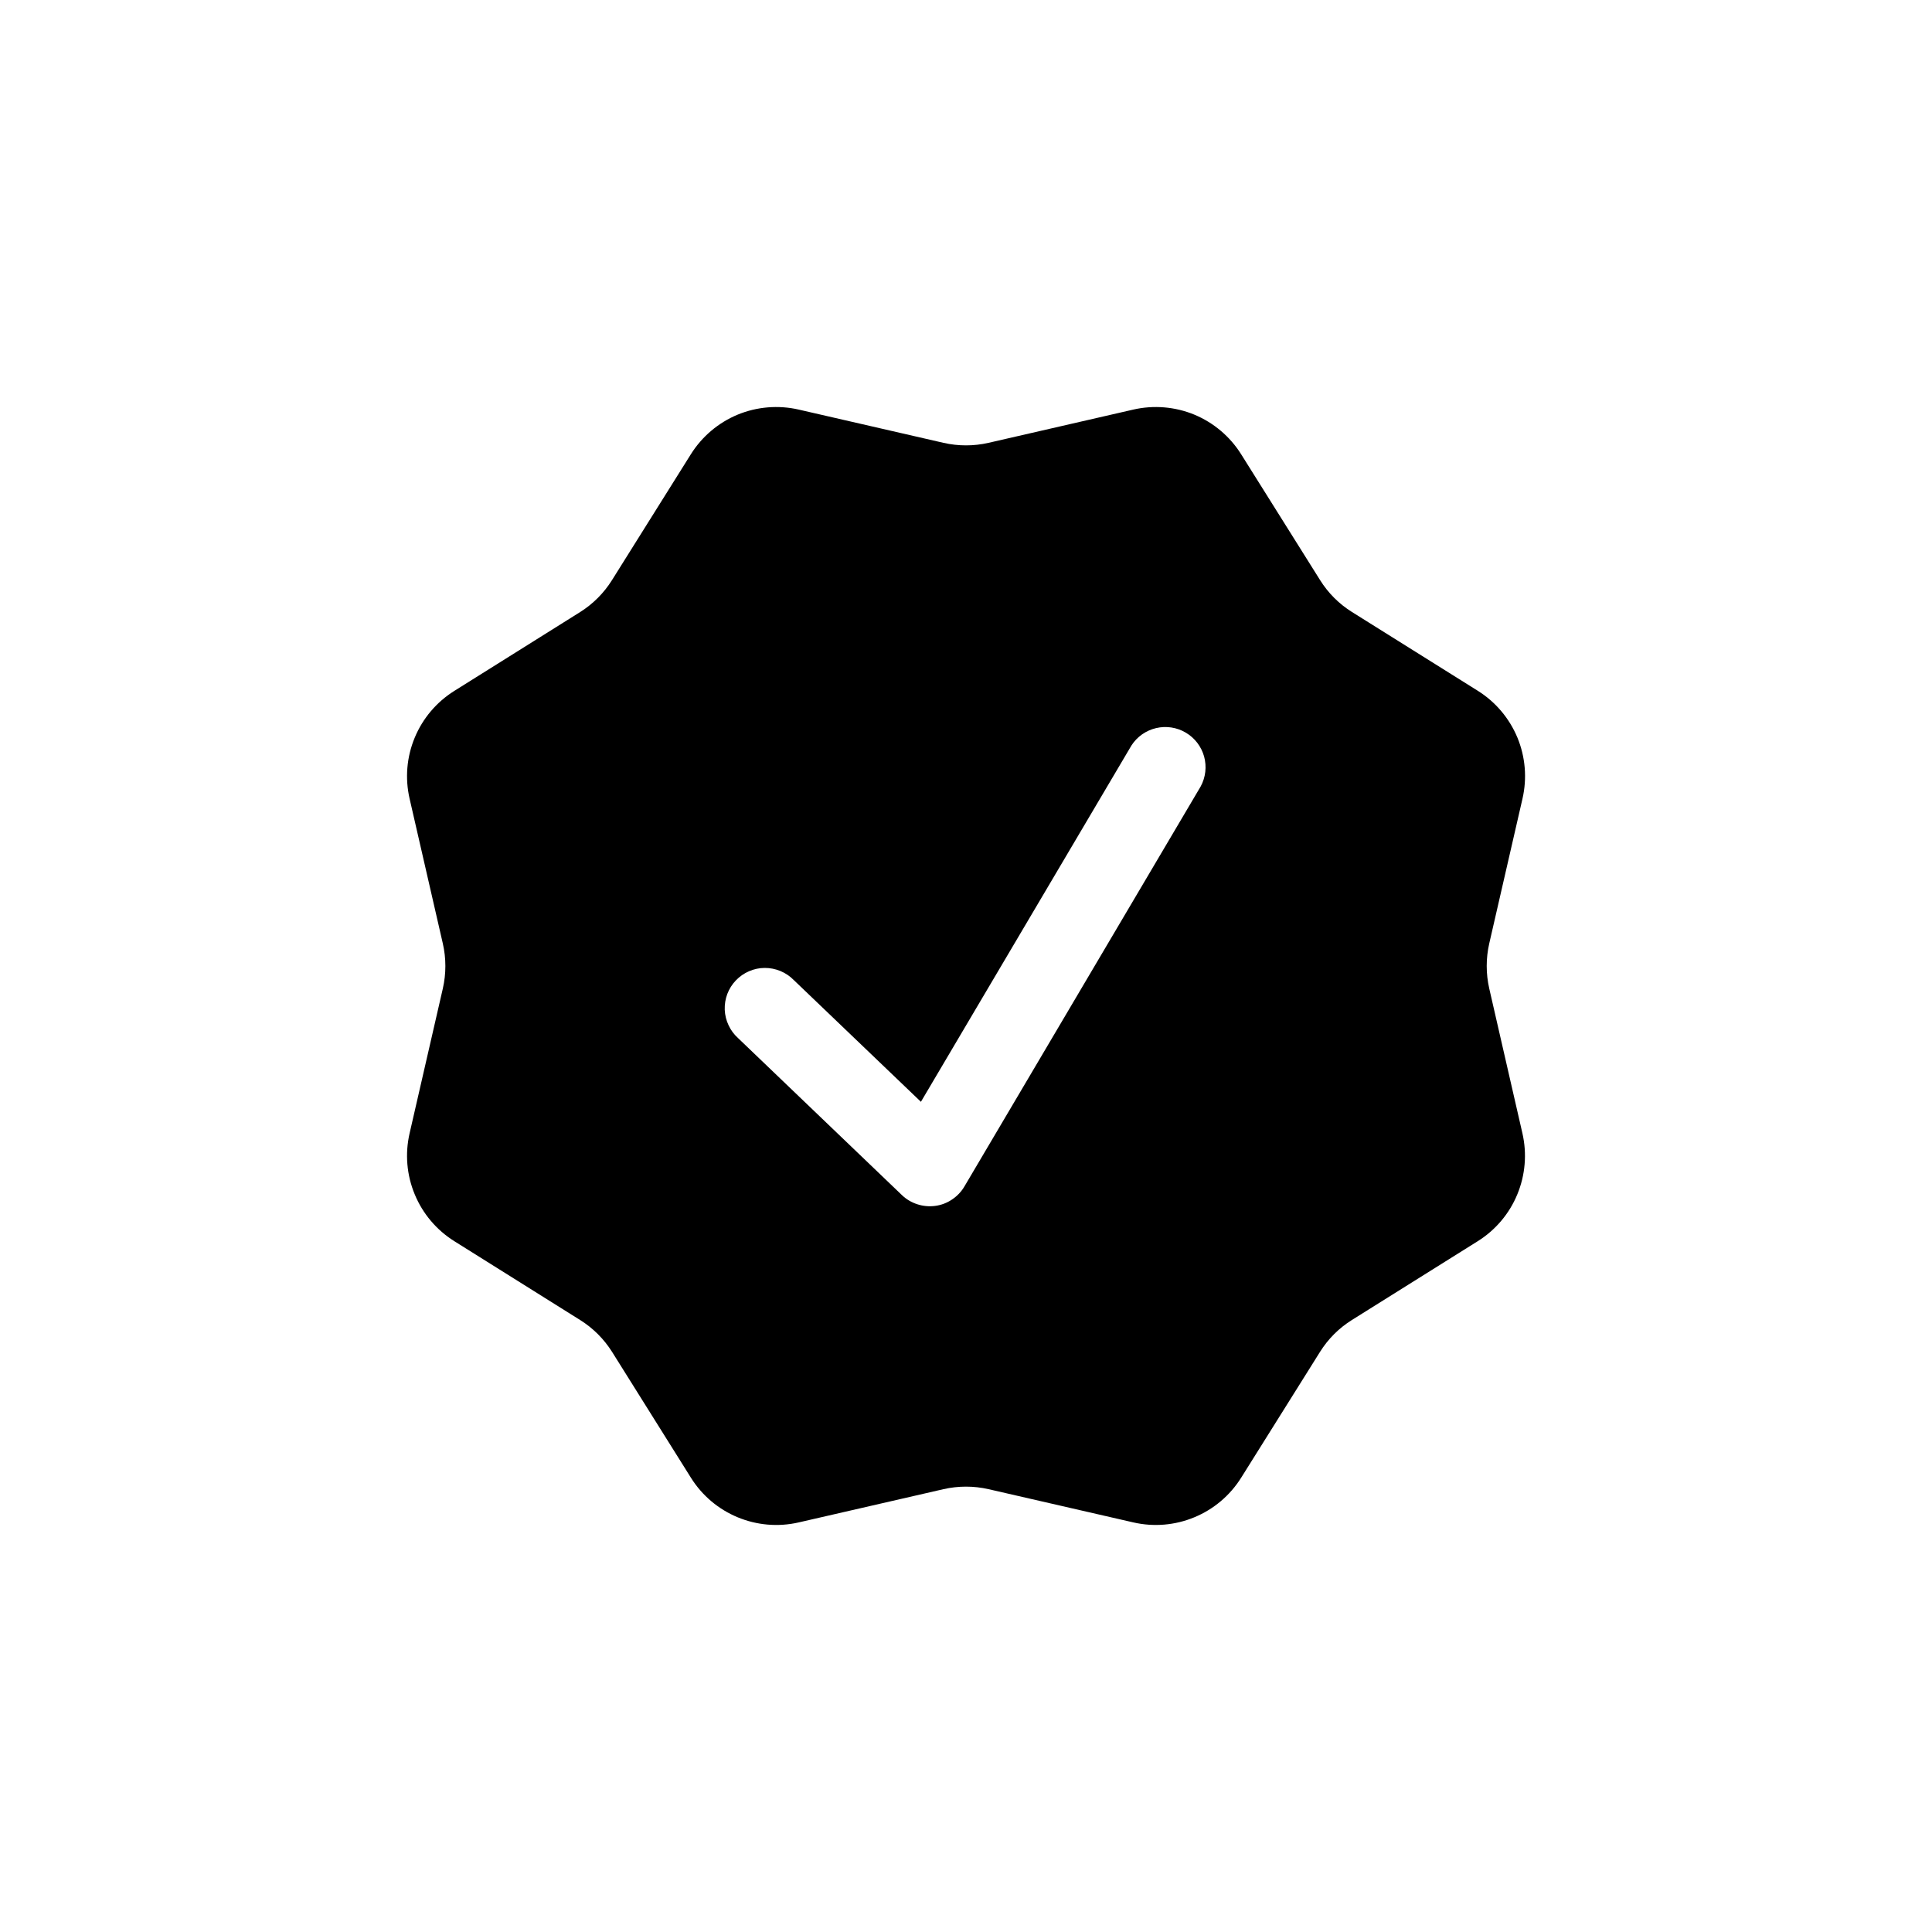
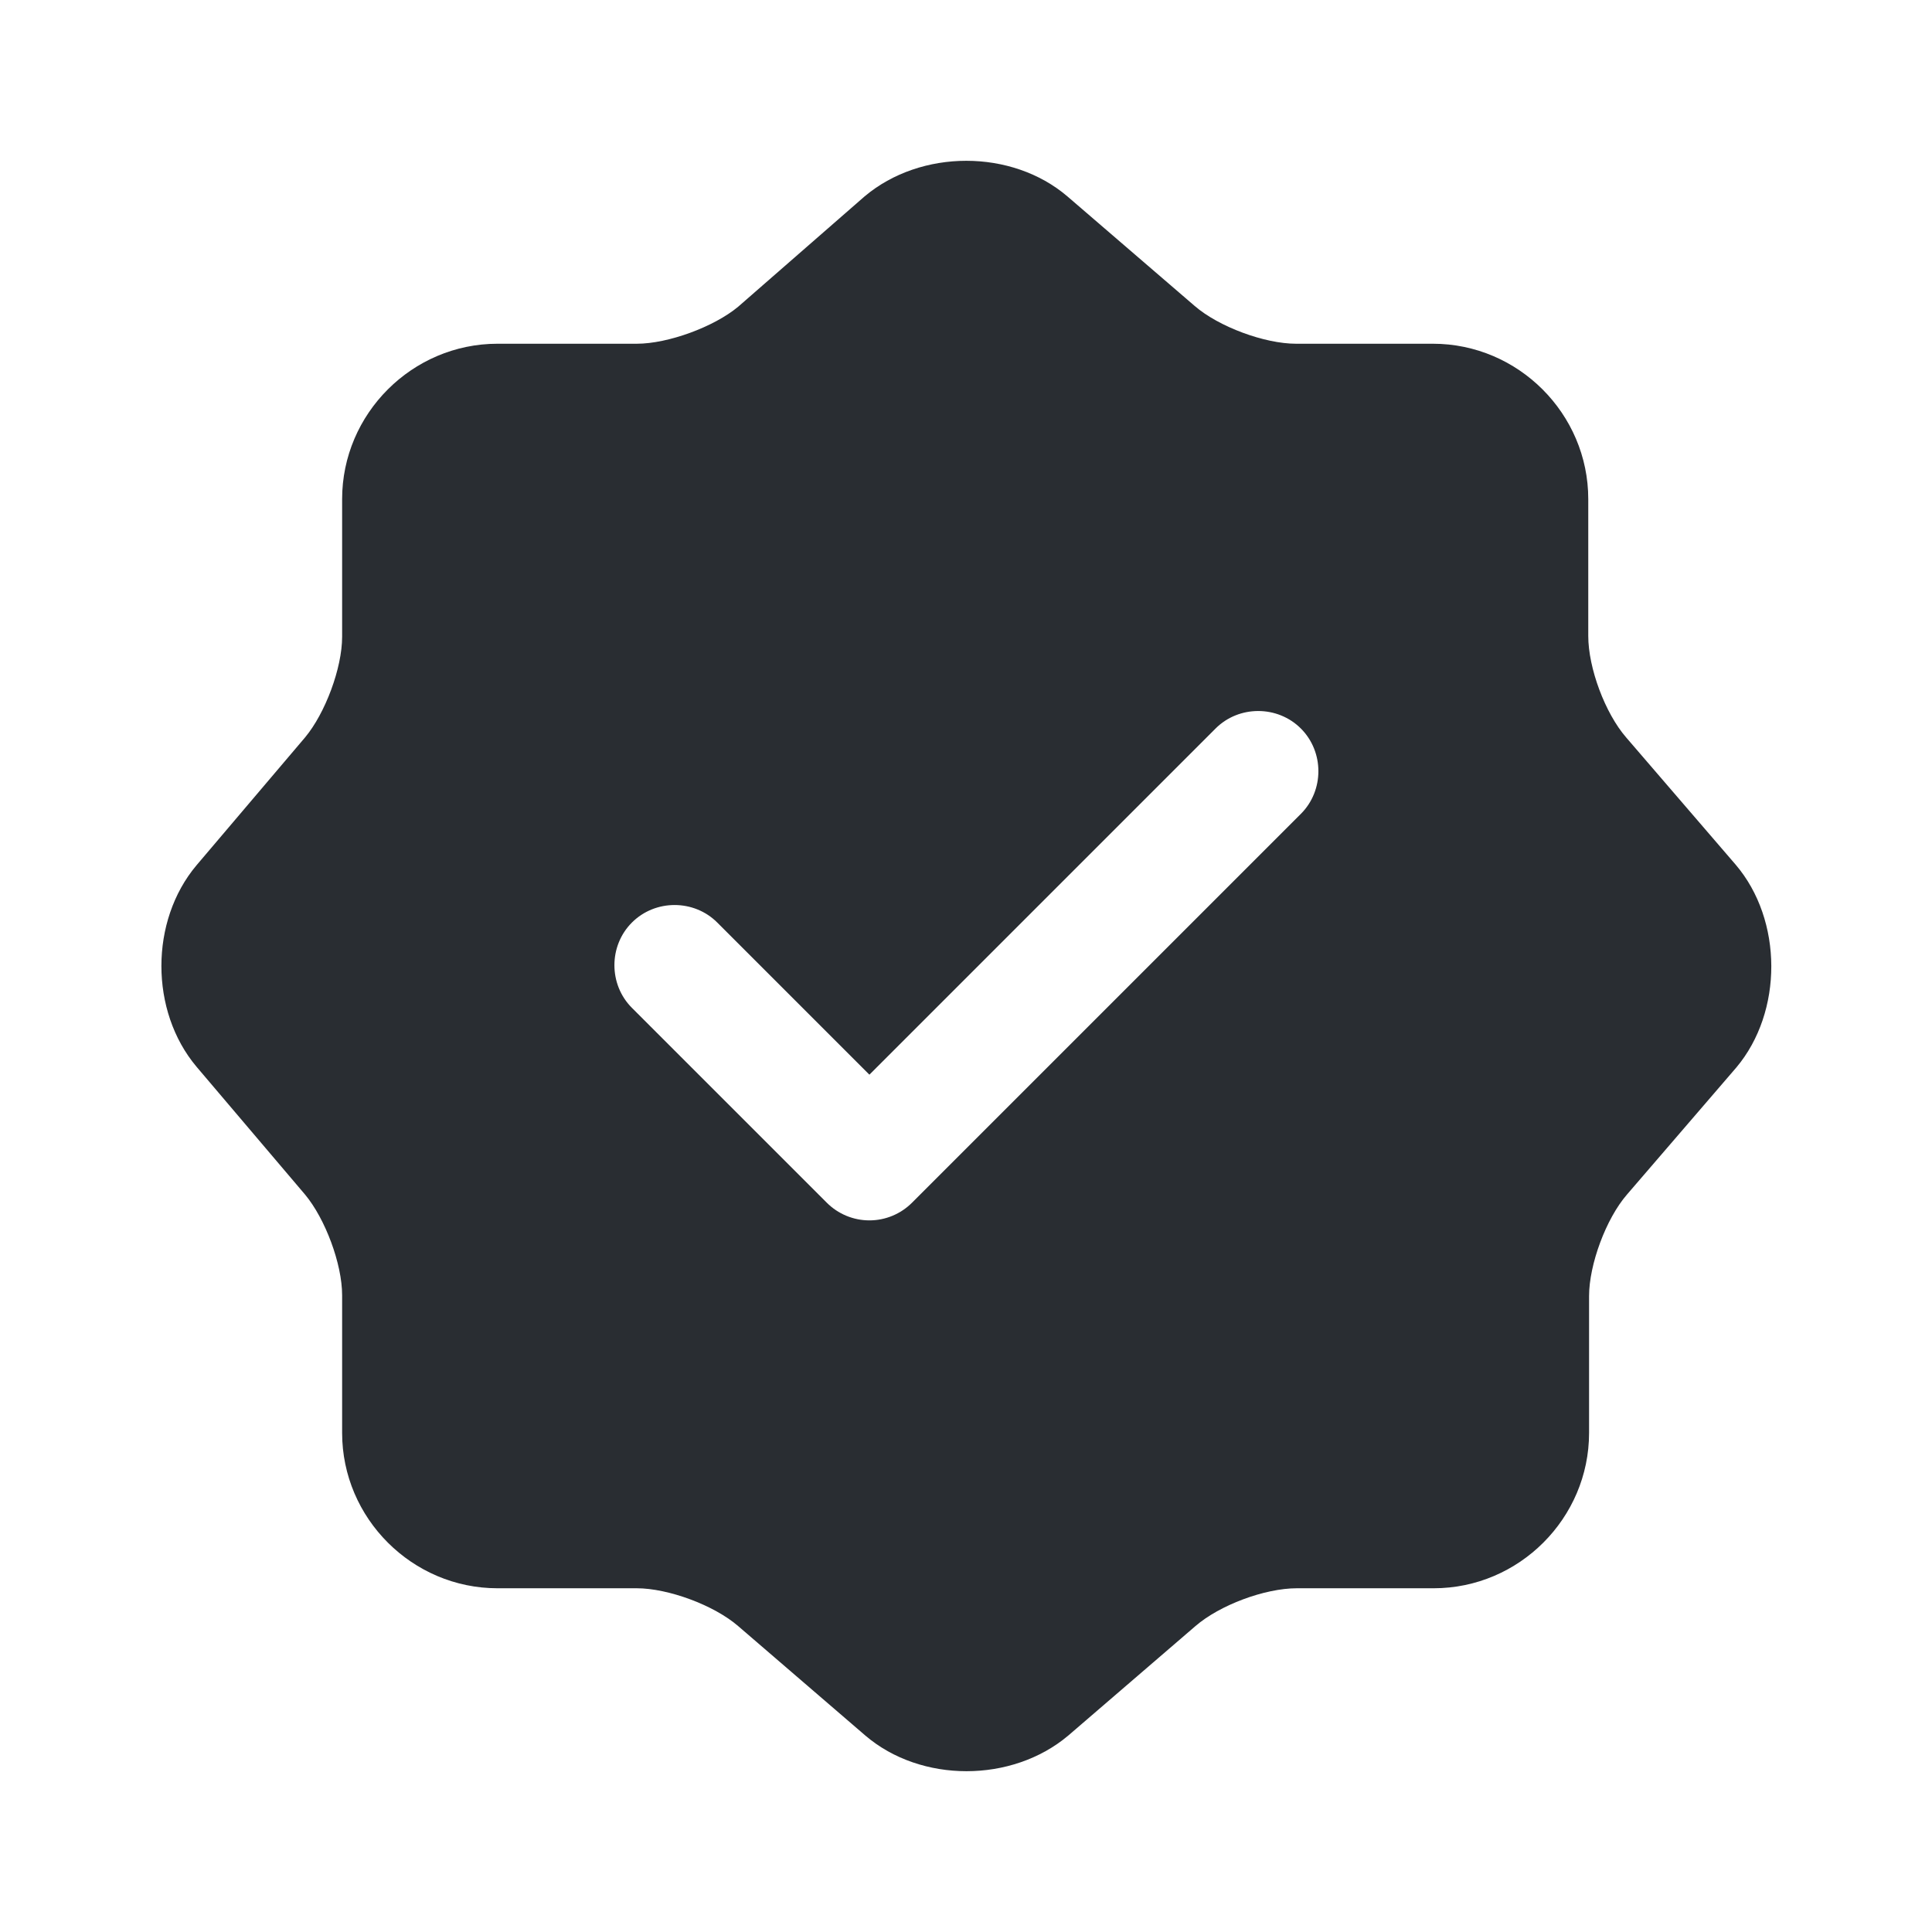
<svg xmlns="http://www.w3.org/2000/svg" width="24" height="24" viewBox="0 0 24 24" fill="none">
-   <path fill-rule="evenodd" clip-rule="evenodd" d="M15.418 5.643C15.28 5.423 15.077 5.251 14.837 5.151C14.597 5.052 14.331 5.03 14.078 5.088L12.28 5.501C12.096 5.543 11.904 5.543 11.72 5.501L9.922 5.088C9.669 5.03 9.403 5.052 9.163 5.151C8.923 5.251 8.72 5.423 8.582 5.643L7.602 7.207C7.502 7.367 7.367 7.502 7.207 7.603L5.643 8.583C5.423 8.721 5.251 8.924 5.152 9.163C5.052 9.403 5.03 9.668 5.088 9.921L5.501 11.721C5.543 11.905 5.543 12.096 5.501 12.28L5.088 14.079C5.03 14.332 5.052 14.597 5.152 14.837C5.251 15.077 5.423 15.28 5.643 15.418L7.207 16.398C7.367 16.498 7.502 16.633 7.603 16.793L8.583 18.357C8.865 18.808 9.403 19.031 9.922 18.912L11.72 18.499C11.904 18.457 12.096 18.457 12.28 18.499L14.079 18.912C14.332 18.97 14.597 18.948 14.837 18.848C15.077 18.749 15.28 18.577 15.418 18.357L16.398 16.793C16.498 16.633 16.633 16.498 16.793 16.398L18.358 15.418C18.578 15.28 18.75 15.077 18.849 14.836C18.948 14.596 18.97 14.331 18.912 14.078L18.5 12.28C18.458 12.096 18.458 11.904 18.5 11.72L18.913 9.921C18.971 9.668 18.949 9.403 18.85 9.163C18.75 8.923 18.579 8.72 18.359 8.582L16.794 7.602C16.634 7.502 16.499 7.367 16.399 7.207L15.418 5.643ZM14.915 9.77C14.977 9.656 14.992 9.523 14.958 9.398C14.923 9.273 14.842 9.167 14.73 9.101C14.619 9.035 14.486 9.015 14.36 9.045C14.234 9.075 14.125 9.152 14.055 9.261L11.44 13.687L9.861 12.175C9.814 12.127 9.758 12.089 9.696 12.063C9.634 12.037 9.568 12.024 9.501 12.024C9.433 12.024 9.367 12.038 9.305 12.065C9.244 12.091 9.188 12.13 9.142 12.178C9.095 12.227 9.059 12.284 9.035 12.347C9.011 12.41 9.001 12.476 9.003 12.544C9.006 12.611 9.022 12.677 9.051 12.737C9.079 12.798 9.12 12.852 9.17 12.897L11.204 14.846C11.258 14.898 11.324 14.937 11.396 14.96C11.467 14.983 11.543 14.99 11.618 14.98C11.693 14.97 11.764 14.943 11.826 14.901C11.889 14.859 11.942 14.804 11.98 14.739L14.915 9.77Z" fill="black" />
+   <path d="M21.56 10.74L20.2 9.16C19.94 8.86 19.73 8.3 19.73 7.9V6.2C19.73 5.14 18.86 4.27 17.8 4.27H16.1C15.71 4.27 15.14 4.06 14.84 3.8L13.26 2.44C12.57 1.85 11.44 1.85 10.74 2.44L9.17 3.81C8.87 4.06 8.3 4.27 7.91 4.27H6.18C5.12 4.27 4.25 5.14 4.25 6.2V7.91C4.25 8.3 4.04 8.86 3.79 9.16L2.44 10.75C1.86 11.44 1.86 12.56 2.44 13.25L3.79 14.84C4.04 15.14 4.25 15.7 4.25 16.09V17.8C4.25 18.86 5.12 19.73 6.18 19.73H7.91C8.3 19.73 8.87 19.94 9.17 20.2L10.75 21.56C11.44 22.15 12.57 22.15 13.27 21.56L14.85 20.2C15.15 19.94 15.71 19.73 16.11 19.73H17.81C18.87 19.73 19.74 18.86 19.74 17.8V16.1C19.74 15.71 19.95 15.14 20.21 14.84L21.57 13.26C22.15 12.57 22.15 11.43 21.56 10.74ZM16.16 10.11L11.33 14.94C11.19 15.08 11 15.16 10.8 15.16C10.6 15.16 10.41 15.08 10.27 14.94L7.85 12.52C7.56 12.23 7.56 11.75 7.85 11.46C8.14 11.17 8.62 11.17 8.91 11.46L10.8 13.35L15.1 9.05C15.39 8.76 15.87 8.76 16.16 9.05C16.45 9.34 16.45 9.82 16.16 10.11Z" fill="#292D32" />
</svg>
